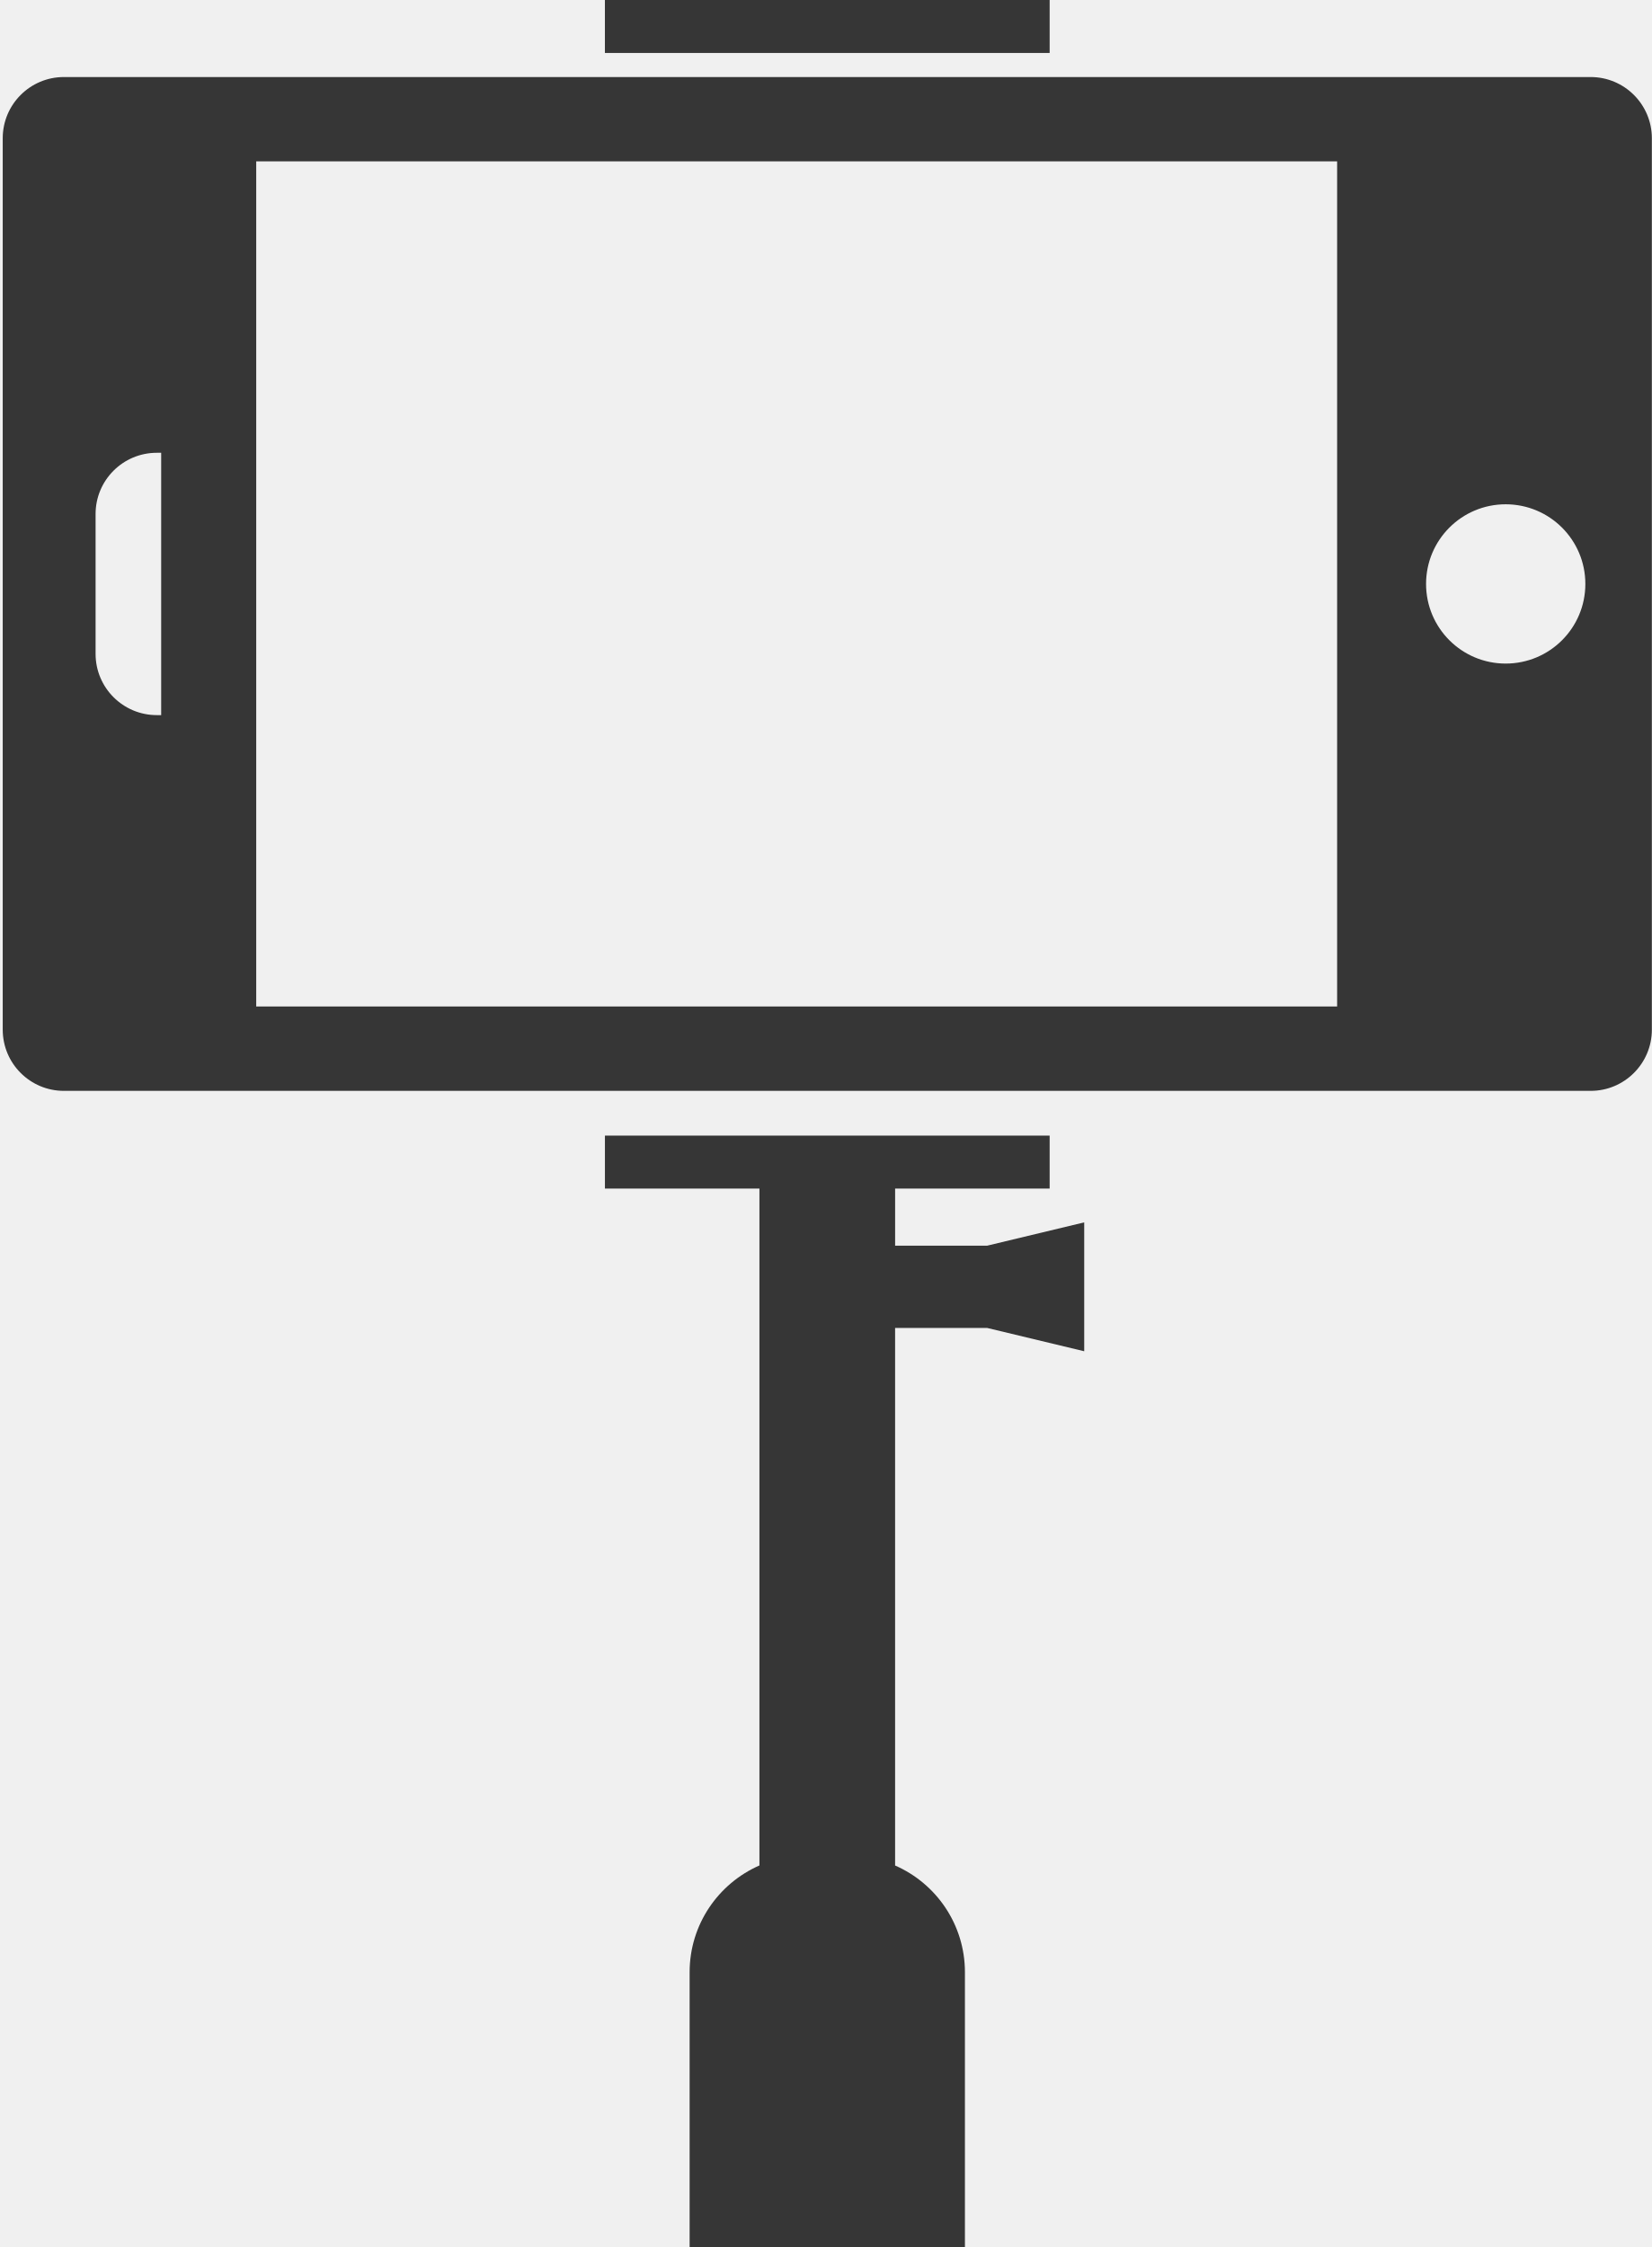
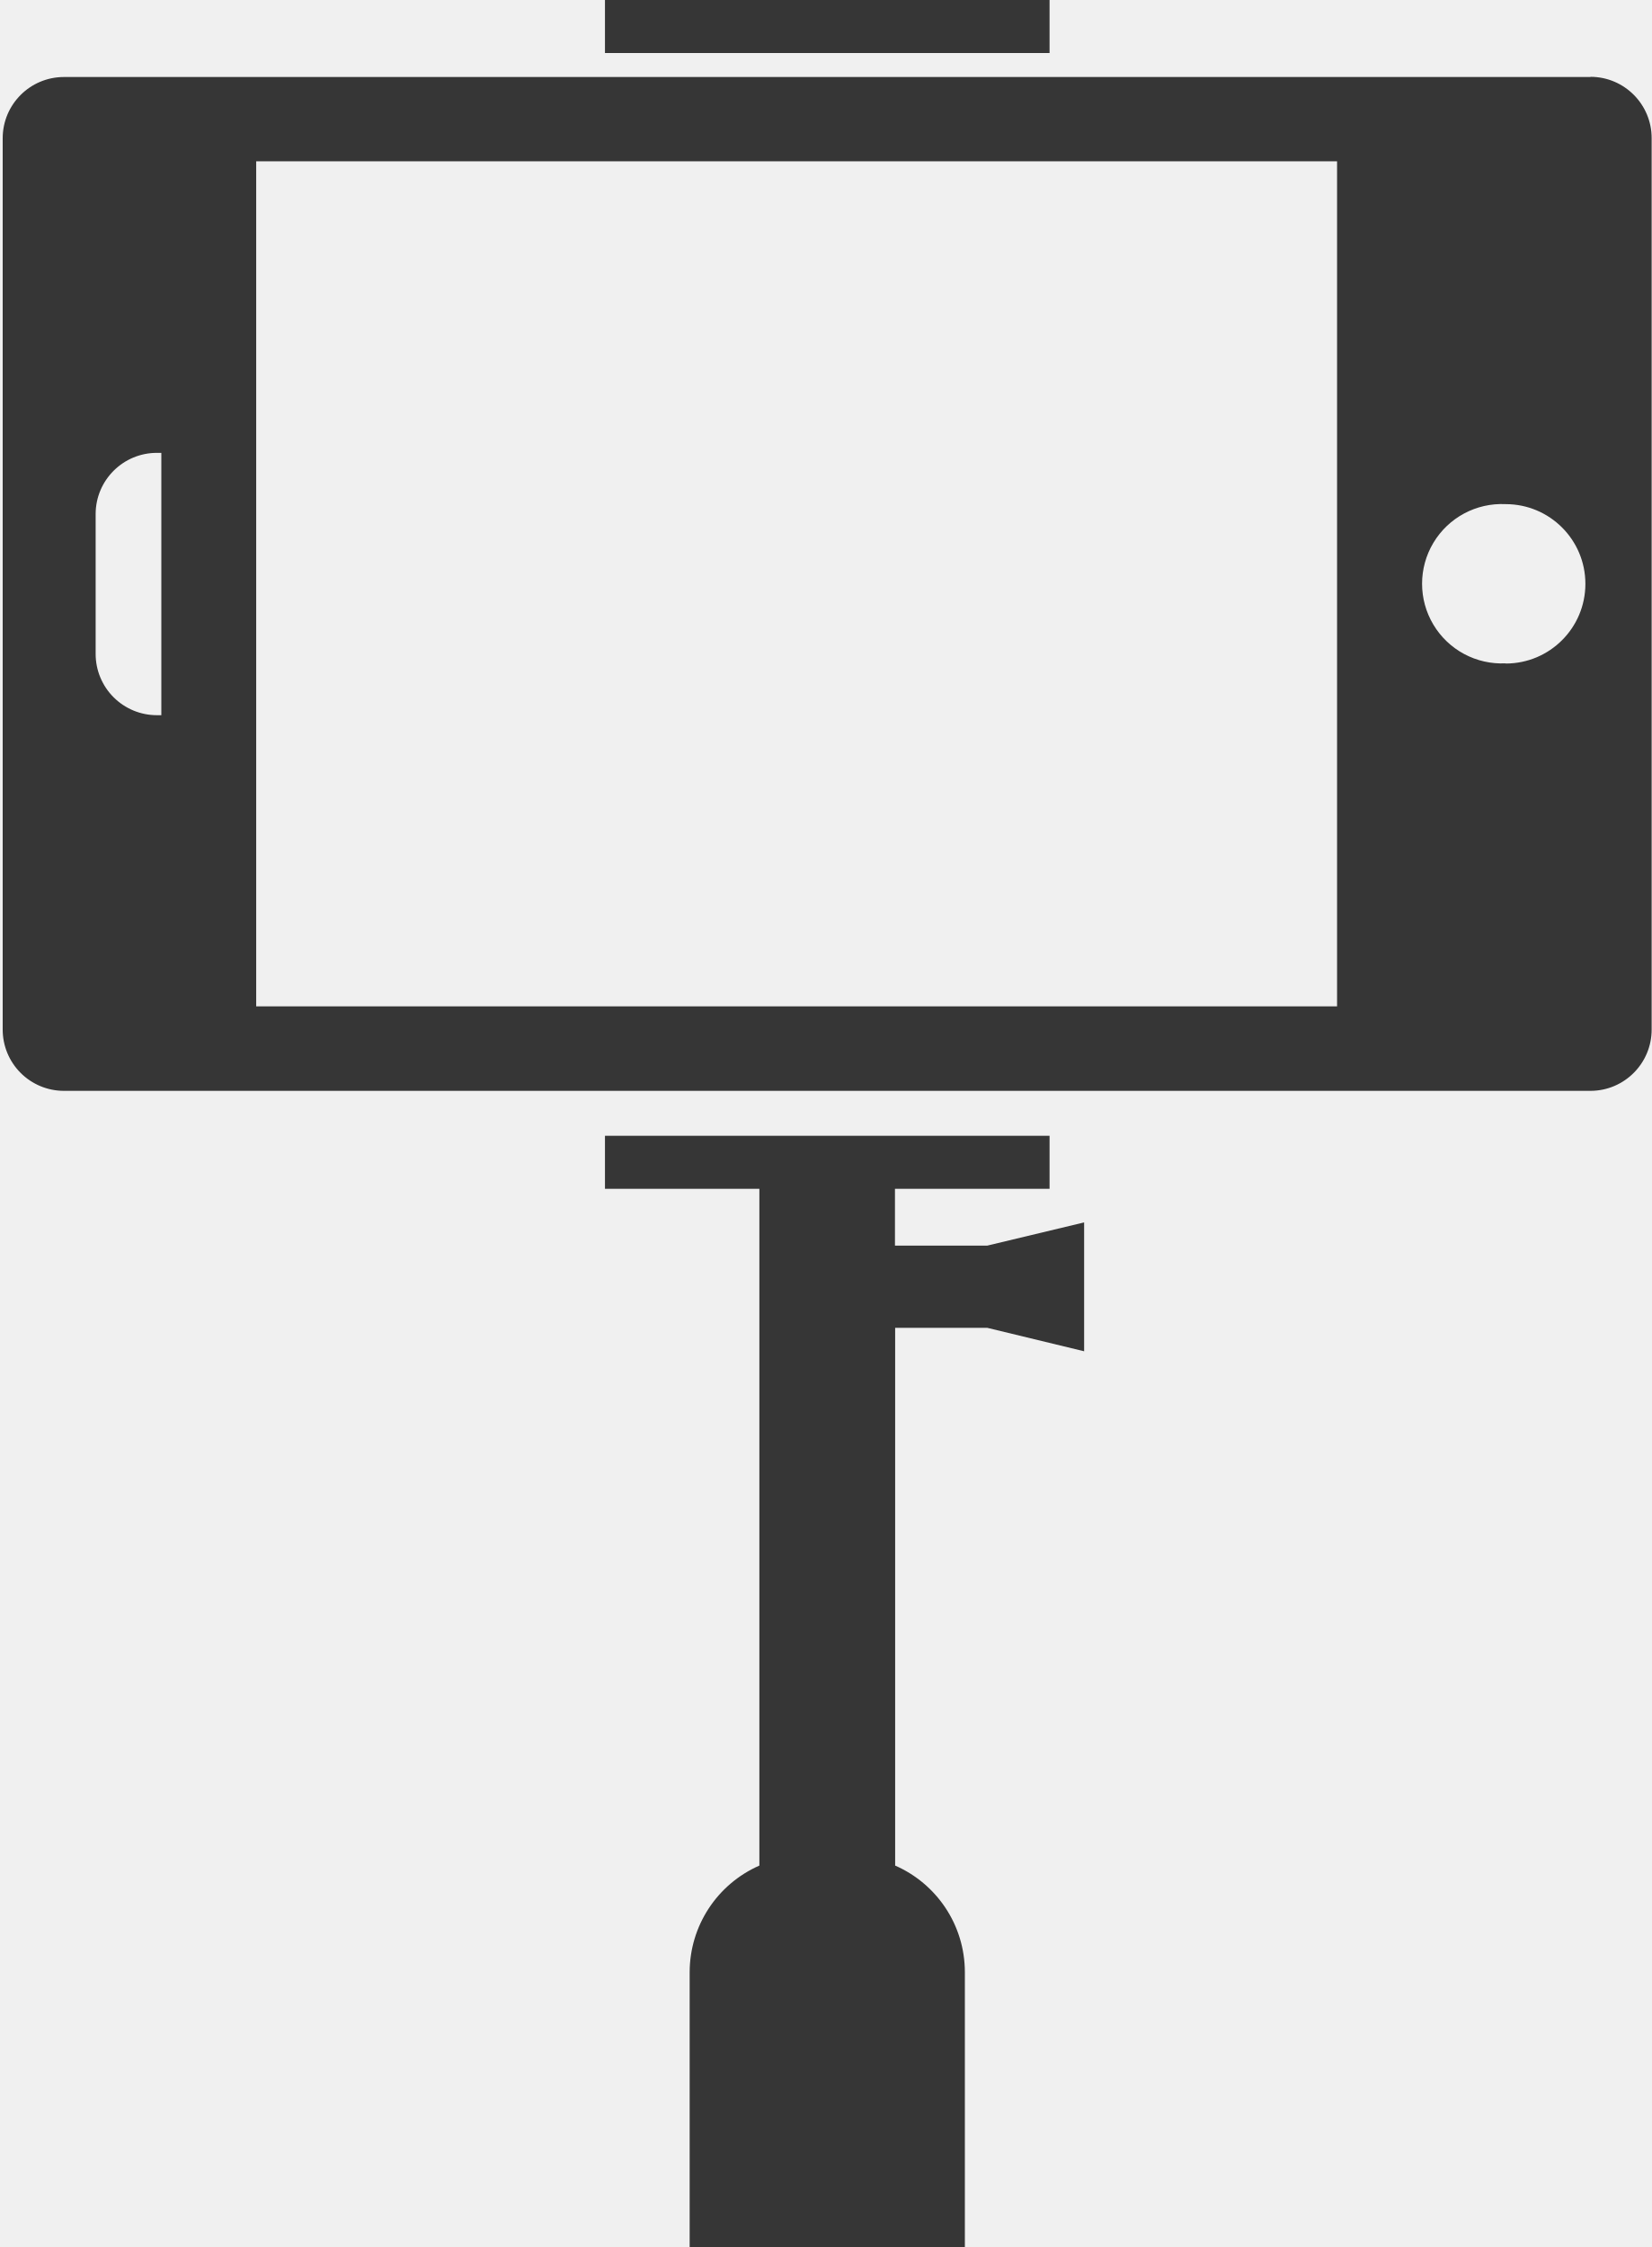
- <svg xmlns="http://www.w3.org/2000/svg" width="86" height="117" viewBox="0 0 86 117" fill="none">
-   <g clip-path="url(#clip0)">
-     <path d="M82.821 4.011H3.33C1.569 4.011 0.142 5.438 0.142 7.199V53.612C0.142 55.375 1.569 56.801 3.33 56.801H82.822C84.584 56.801 86.011 55.374 86.011 53.612V7.199C86.011 5.438 84.583 4.011 82.821 4.011ZM8.392 37.236H8.166C6.404 37.236 4.977 35.807 4.977 34.047V26.764C4.977 25.003 6.404 23.576 8.166 23.576H8.392V37.236ZM69.623 52.408H13.341V8.402H69.623V52.408ZM78.4 34.552C76.111 34.552 74.254 32.697 74.254 30.405C74.254 28.113 76.11 26.258 78.4 26.258C80.691 26.258 82.548 28.113 82.548 30.405C82.548 32.697 80.691 34.552 78.4 34.552Z" fill="#363636" />
-     <path d="M54.654 0H31.497V2.758H54.654V0Z" fill="#363636" />
-     <path d="M46.608 64.861V61.888H54.654V59.13H31.498V61.888H39.543V97.134C37.404 98.072 35.908 100.206 35.908 102.693V117H50.243V102.693C50.243 100.207 48.748 98.072 46.607 97.136V69.146H51.403L56.454 70.359V63.648L51.403 64.861H46.608Z" fill="#363636" />
+ <svg xmlns="http://www.w3.org/2000/svg" width="86" height="117" fill="none">
+   <g clip-path="url(#clip0)" fill="#363636">
+     <path d="M82.82 4.01H3.33A3.19 3.19 0 00.14 7.2V53.6a3.19 3.19 0 003.19 3.2h79.5A3.19 3.19 0 0086 53.6V7.2A3.19 3.19 0 0082.82 4zM8.4 37.24h-.22a3.19 3.19 0 01-3.2-3.2v-7.28a3.19 3.19 0 013.2-3.18h.22v13.66zM69.62 52.4H13.34v-44h56.28v44zm8.78-17.86a4.15 4.15 0 110-8.29 4.15 4.15 0 010 8.3zM54.65 0H31.5v2.76h23.15V0zM46.6 64.86V61.9h8.05v-2.76H31.5v2.76h8.04v35.24a6.07 6.07 0 00-3.63 5.56V117h14.33v-14.3c0-2.5-1.5-4.63-3.63-5.56v-28h4.8l5.04 1.22v-6.71l-5.05 1.21h-4.8z" />
  </g>
  <defs>
    <clipPath id="clip0">
-       <rect width="86" height="117" fill="white" />
+       <path fill="#fff" d="M0 0h86v117H0z" />
    </clipPath>
  </defs>
</svg>
